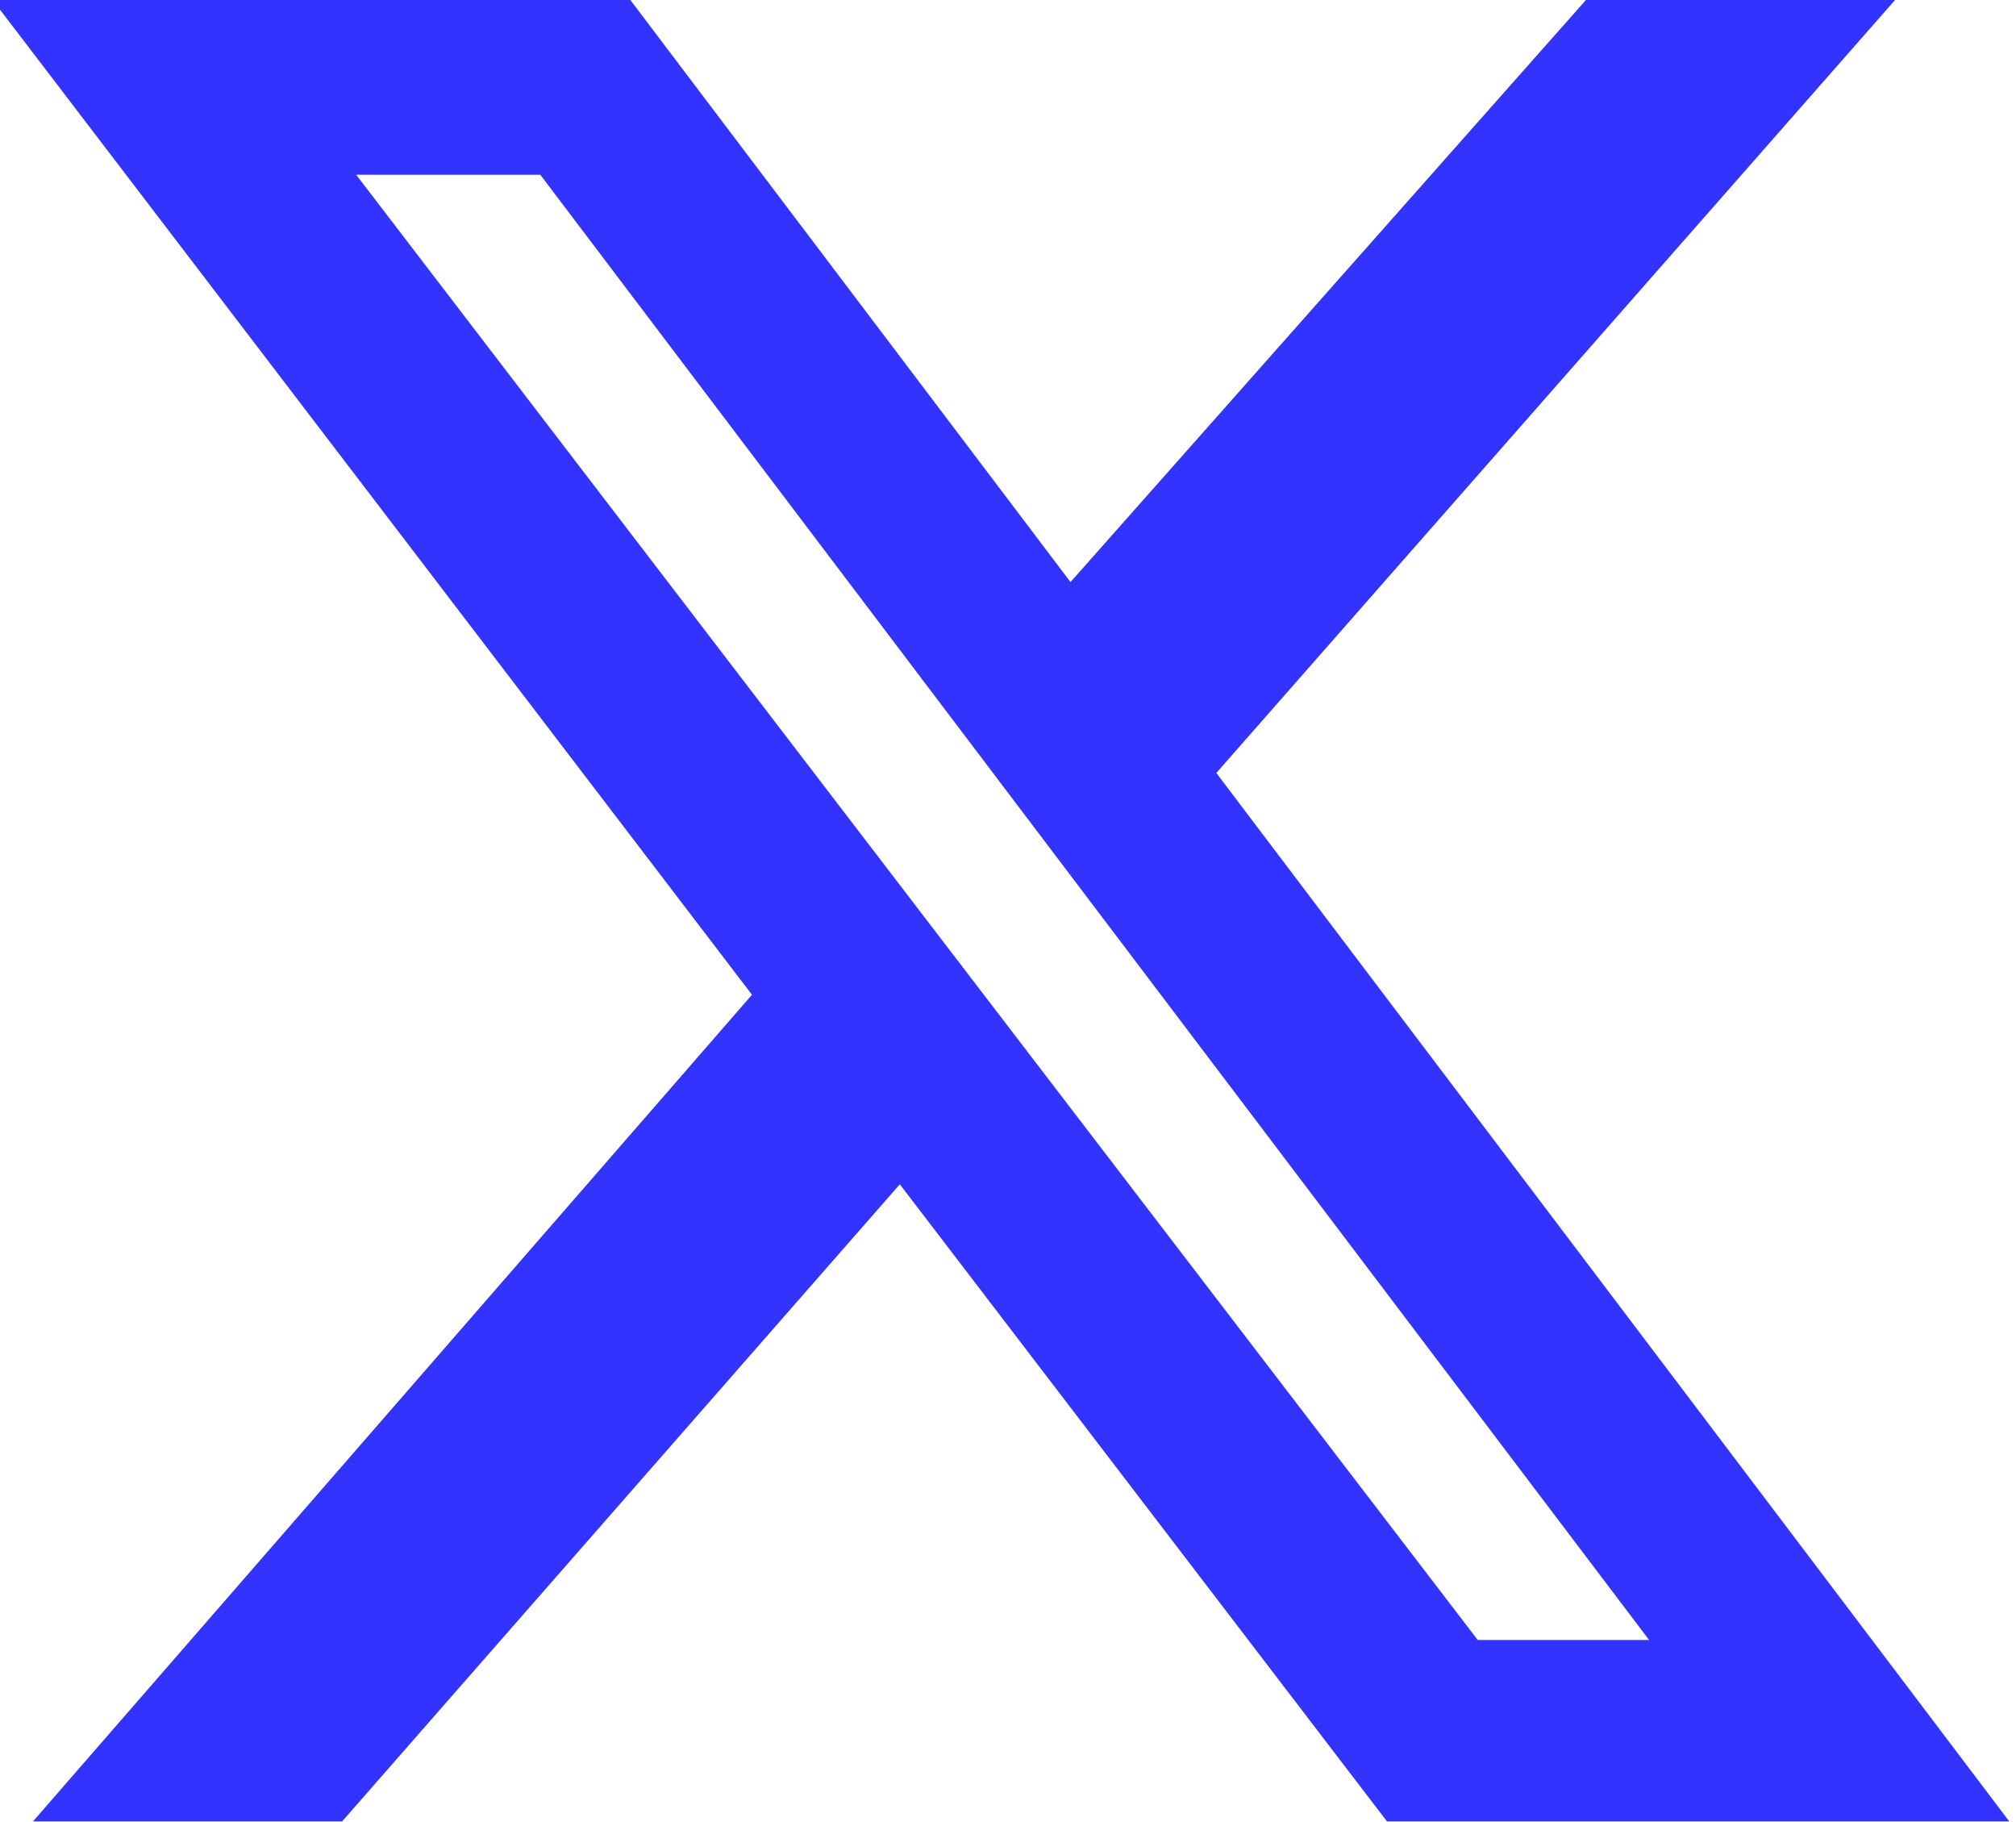
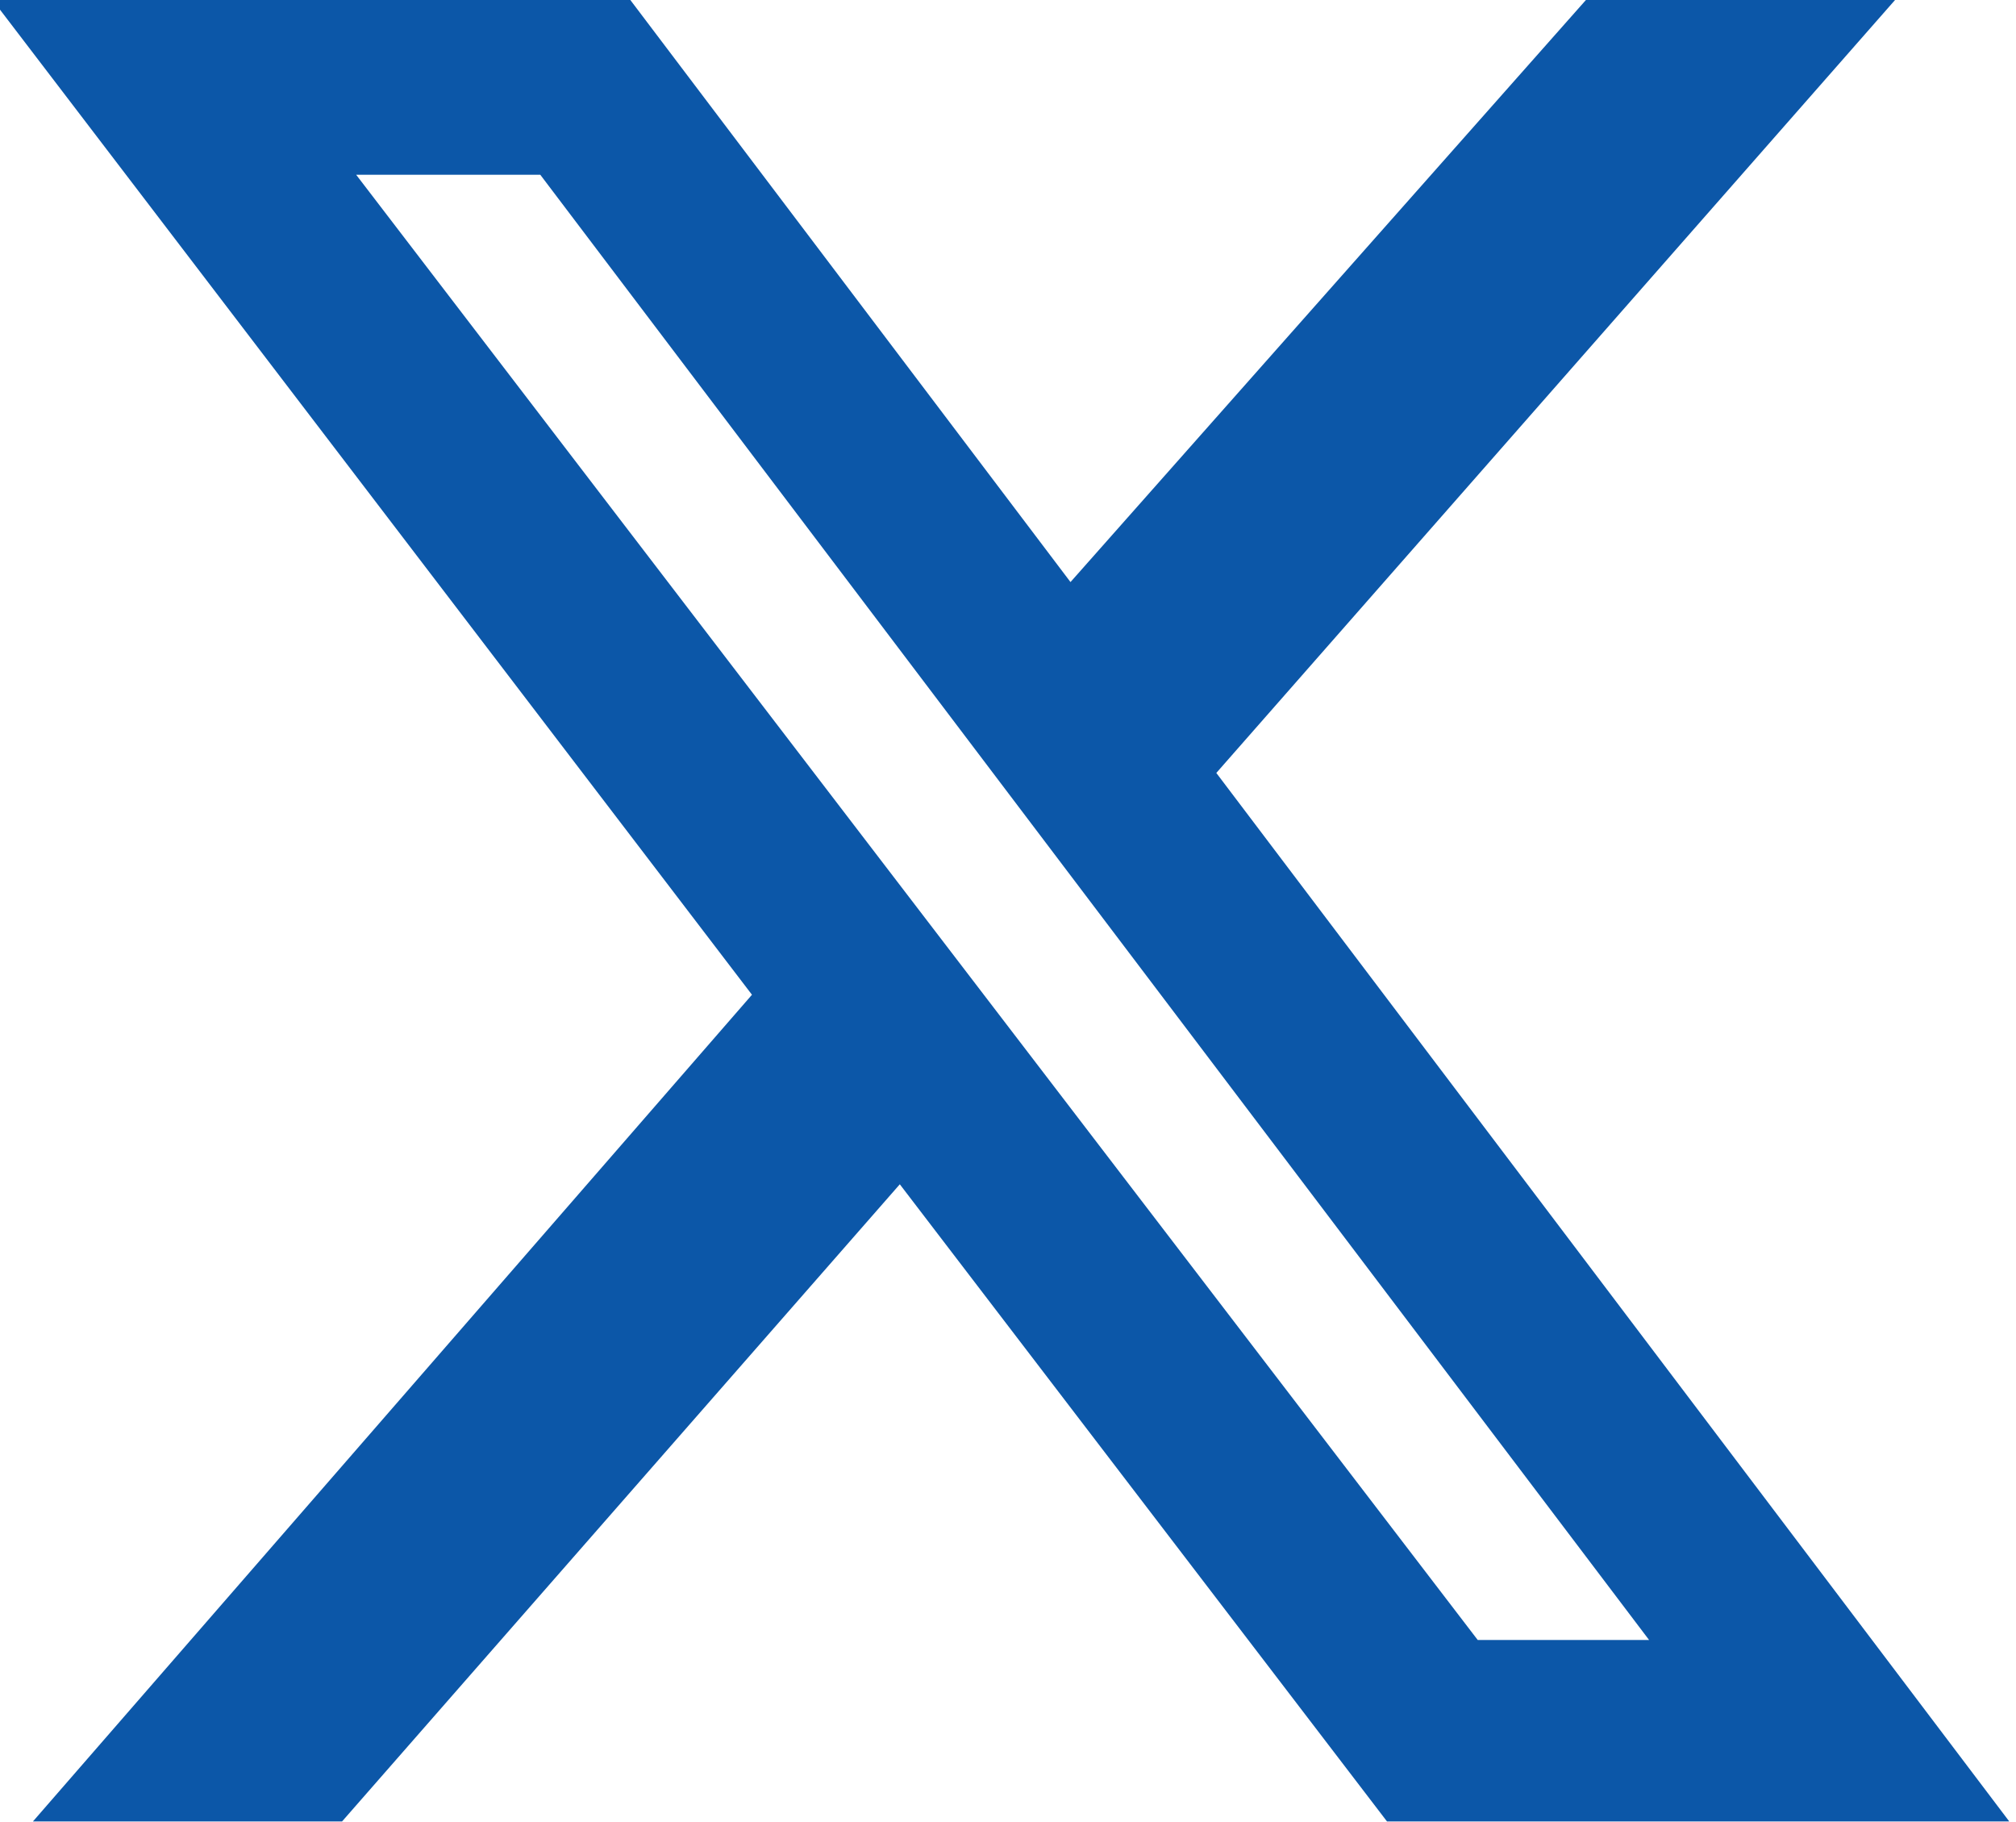
<svg xmlns="http://www.w3.org/2000/svg" xml:space="preserve" viewBox="0 0 300 271">
-   <path fill="#33f" d="M236 0h46L181 115l118 156h-92.6l-72.5-94.8-83 94.8h-46l107-123L-1.1 0h94.9l65.5 86.6L236 0zm-16.1 244h25.5L80.4 26H53l166.9 218z" />
+   <path fill="#0C57A8" d="M236 0h46L181 115l118 156h-92.6l-72.5-94.8-83 94.8h-46l107-123L-1.1 0h94.9l65.5 86.6L236 0zm-16.1 244h25.5L80.4 26H53l166.9 218z" />
</svg>
